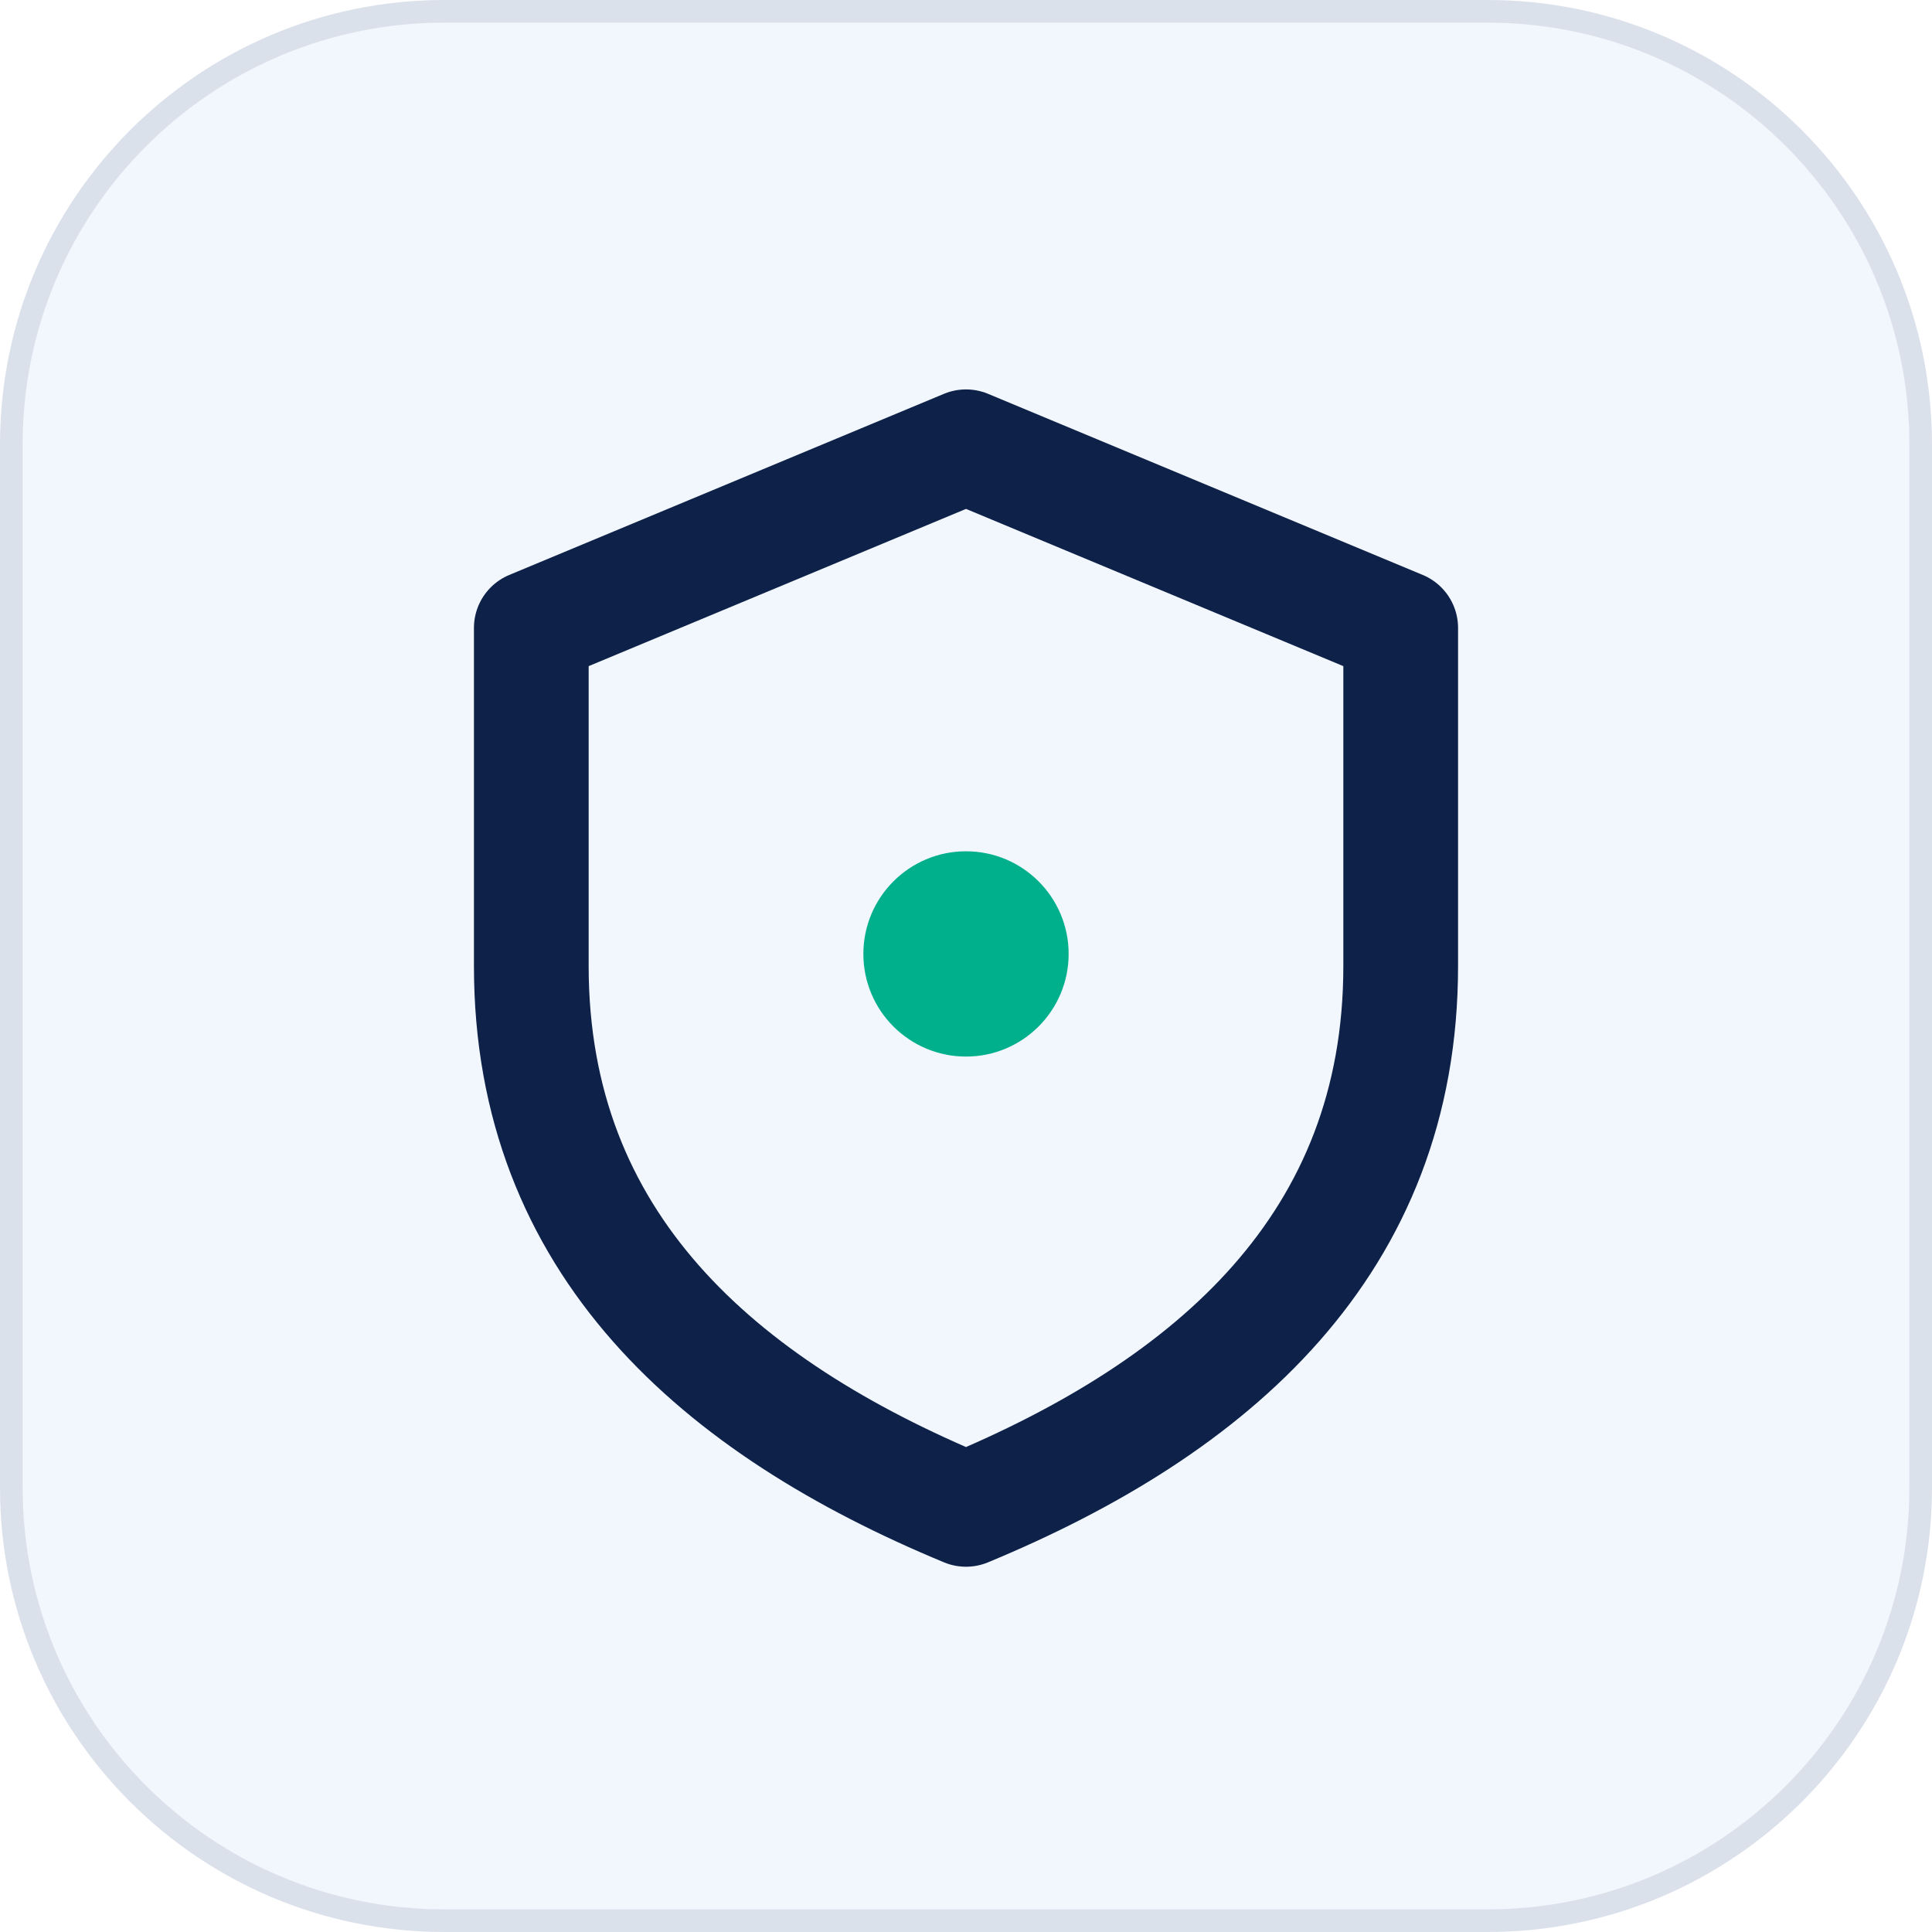
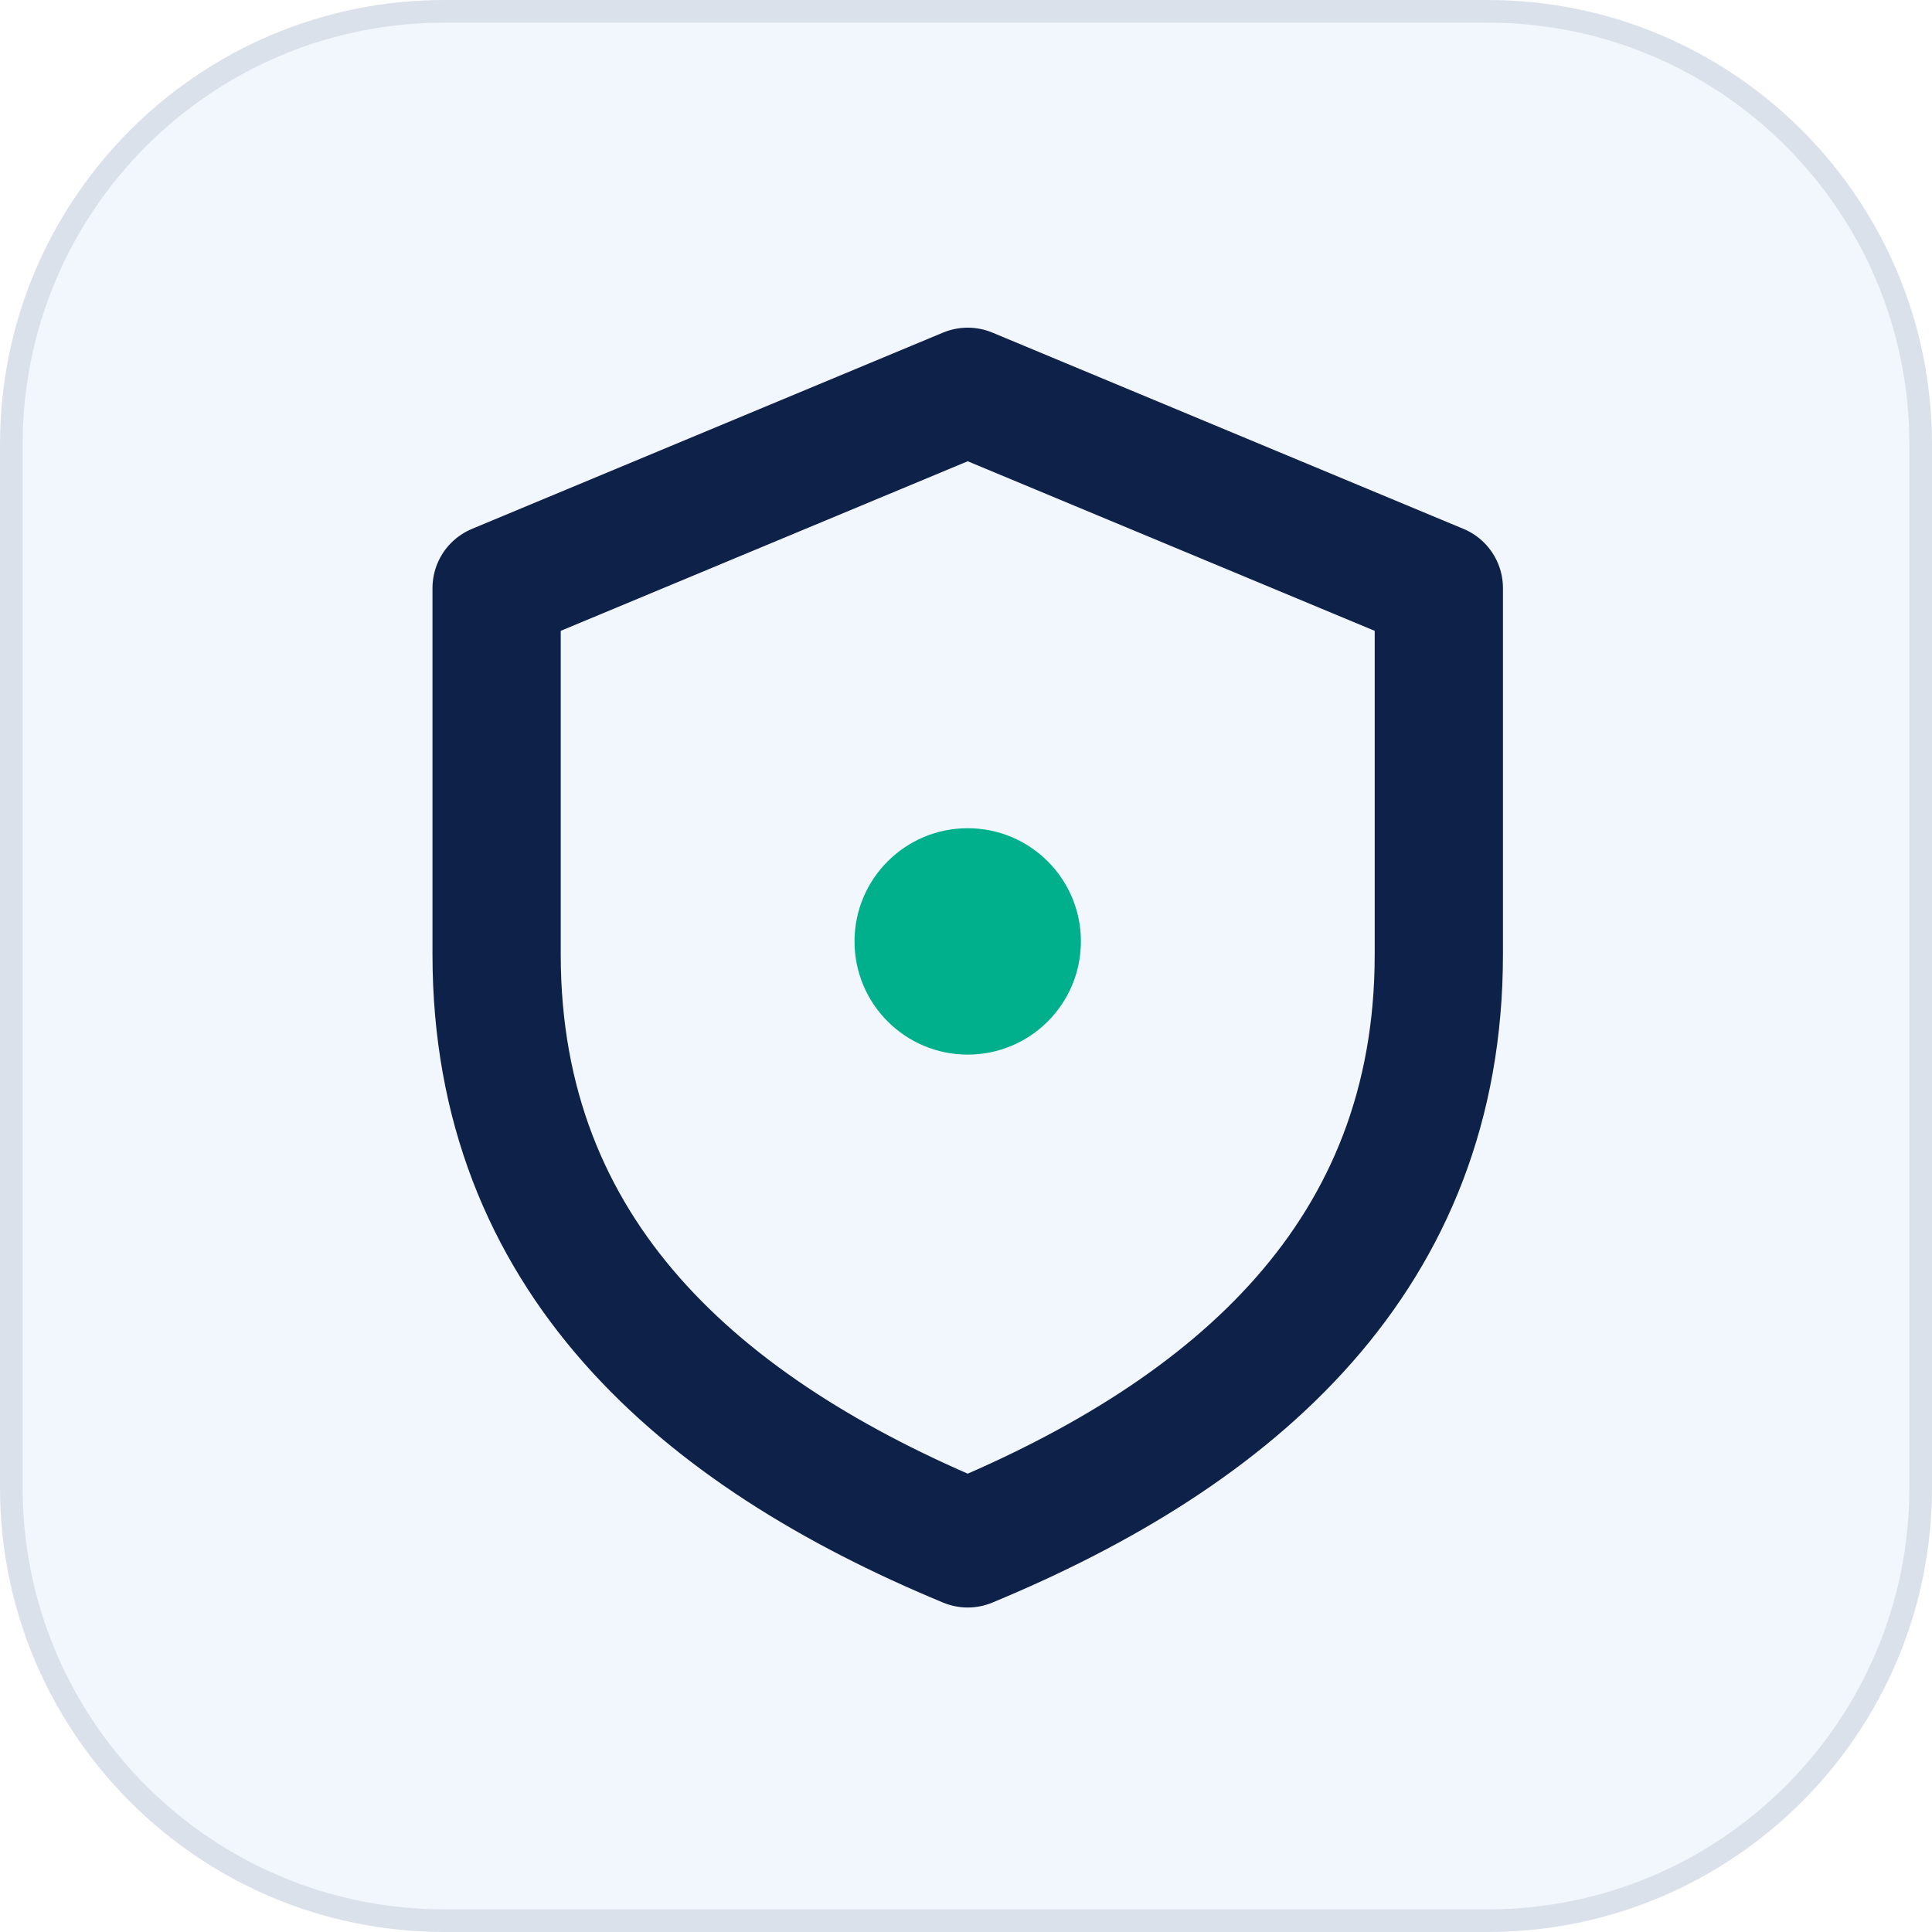
<svg xmlns="http://www.w3.org/2000/svg" viewBox="0 0 256 256">
  <defs />
  <rect width="256" height="256" rx="58.88" fill="#f2f6fd" />
  <rect x="1.5" y="1.5" width="253" height="253" rx="57.38" fill="none" stroke="#0a1e46" stroke-opacity="0.1" stroke-width="3" />
-   <g transform="translate(25.6 25.6) scale(0.8)">
-     <path d="M128 42 L200 72 V128 c0 46 -31 73 -72 90 c-41 -17 -72 -44 -72 -90 V72 Z" fill="none" stroke="#0d2149" stroke-width="19" stroke-linejoin="round" />
-     <circle cx="128" cy="126" r="17" fill="#00b08d" />
+   <g transform="translate(17.0 17.0) scale(0.867)">
+     <g transform="translate(0.29 -1.73)" data-centre="1">
+       <path d="M128 42 L200 72 V128 c0 46 -31 73 -72 90 c-41 -17 -72 -44 -72 -90 V72 Z" fill="none" stroke="#0d2149" stroke-width="19.6" stroke-linejoin="round" />
+       <circle cx="128" cy="126" r="17.3" fill="#00b08d" />
+     </g>
  </g>
</svg>
